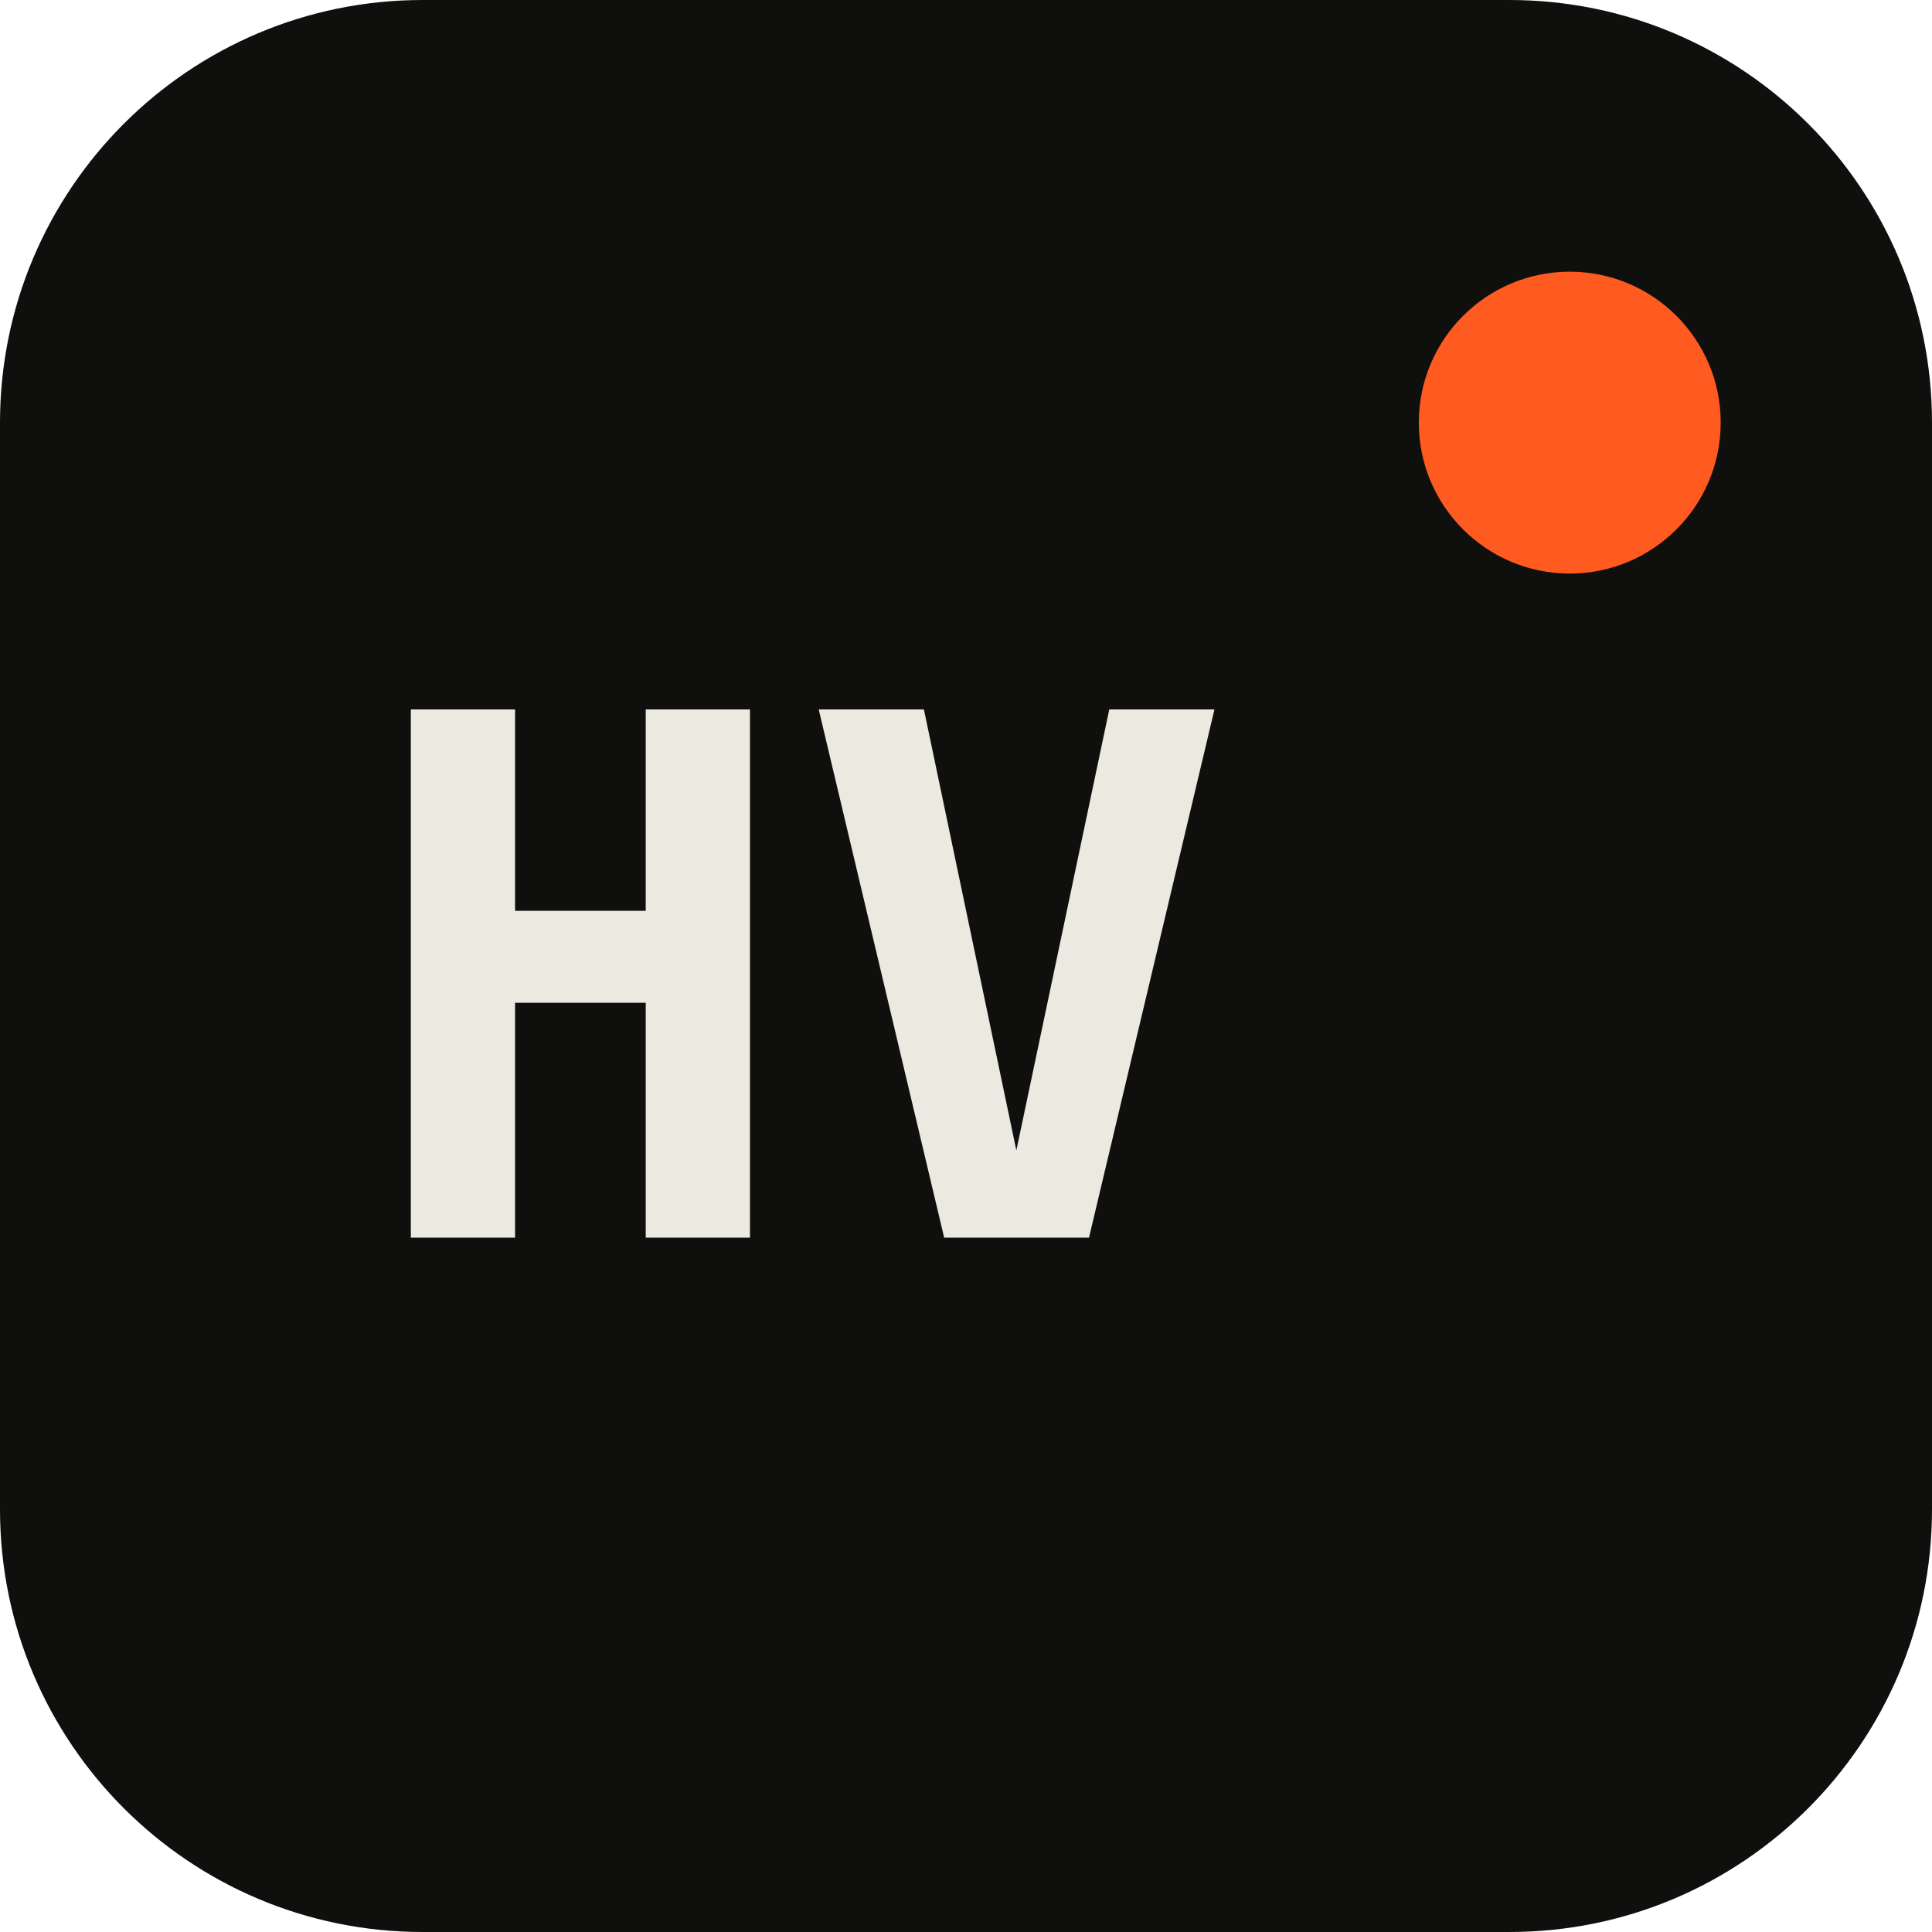
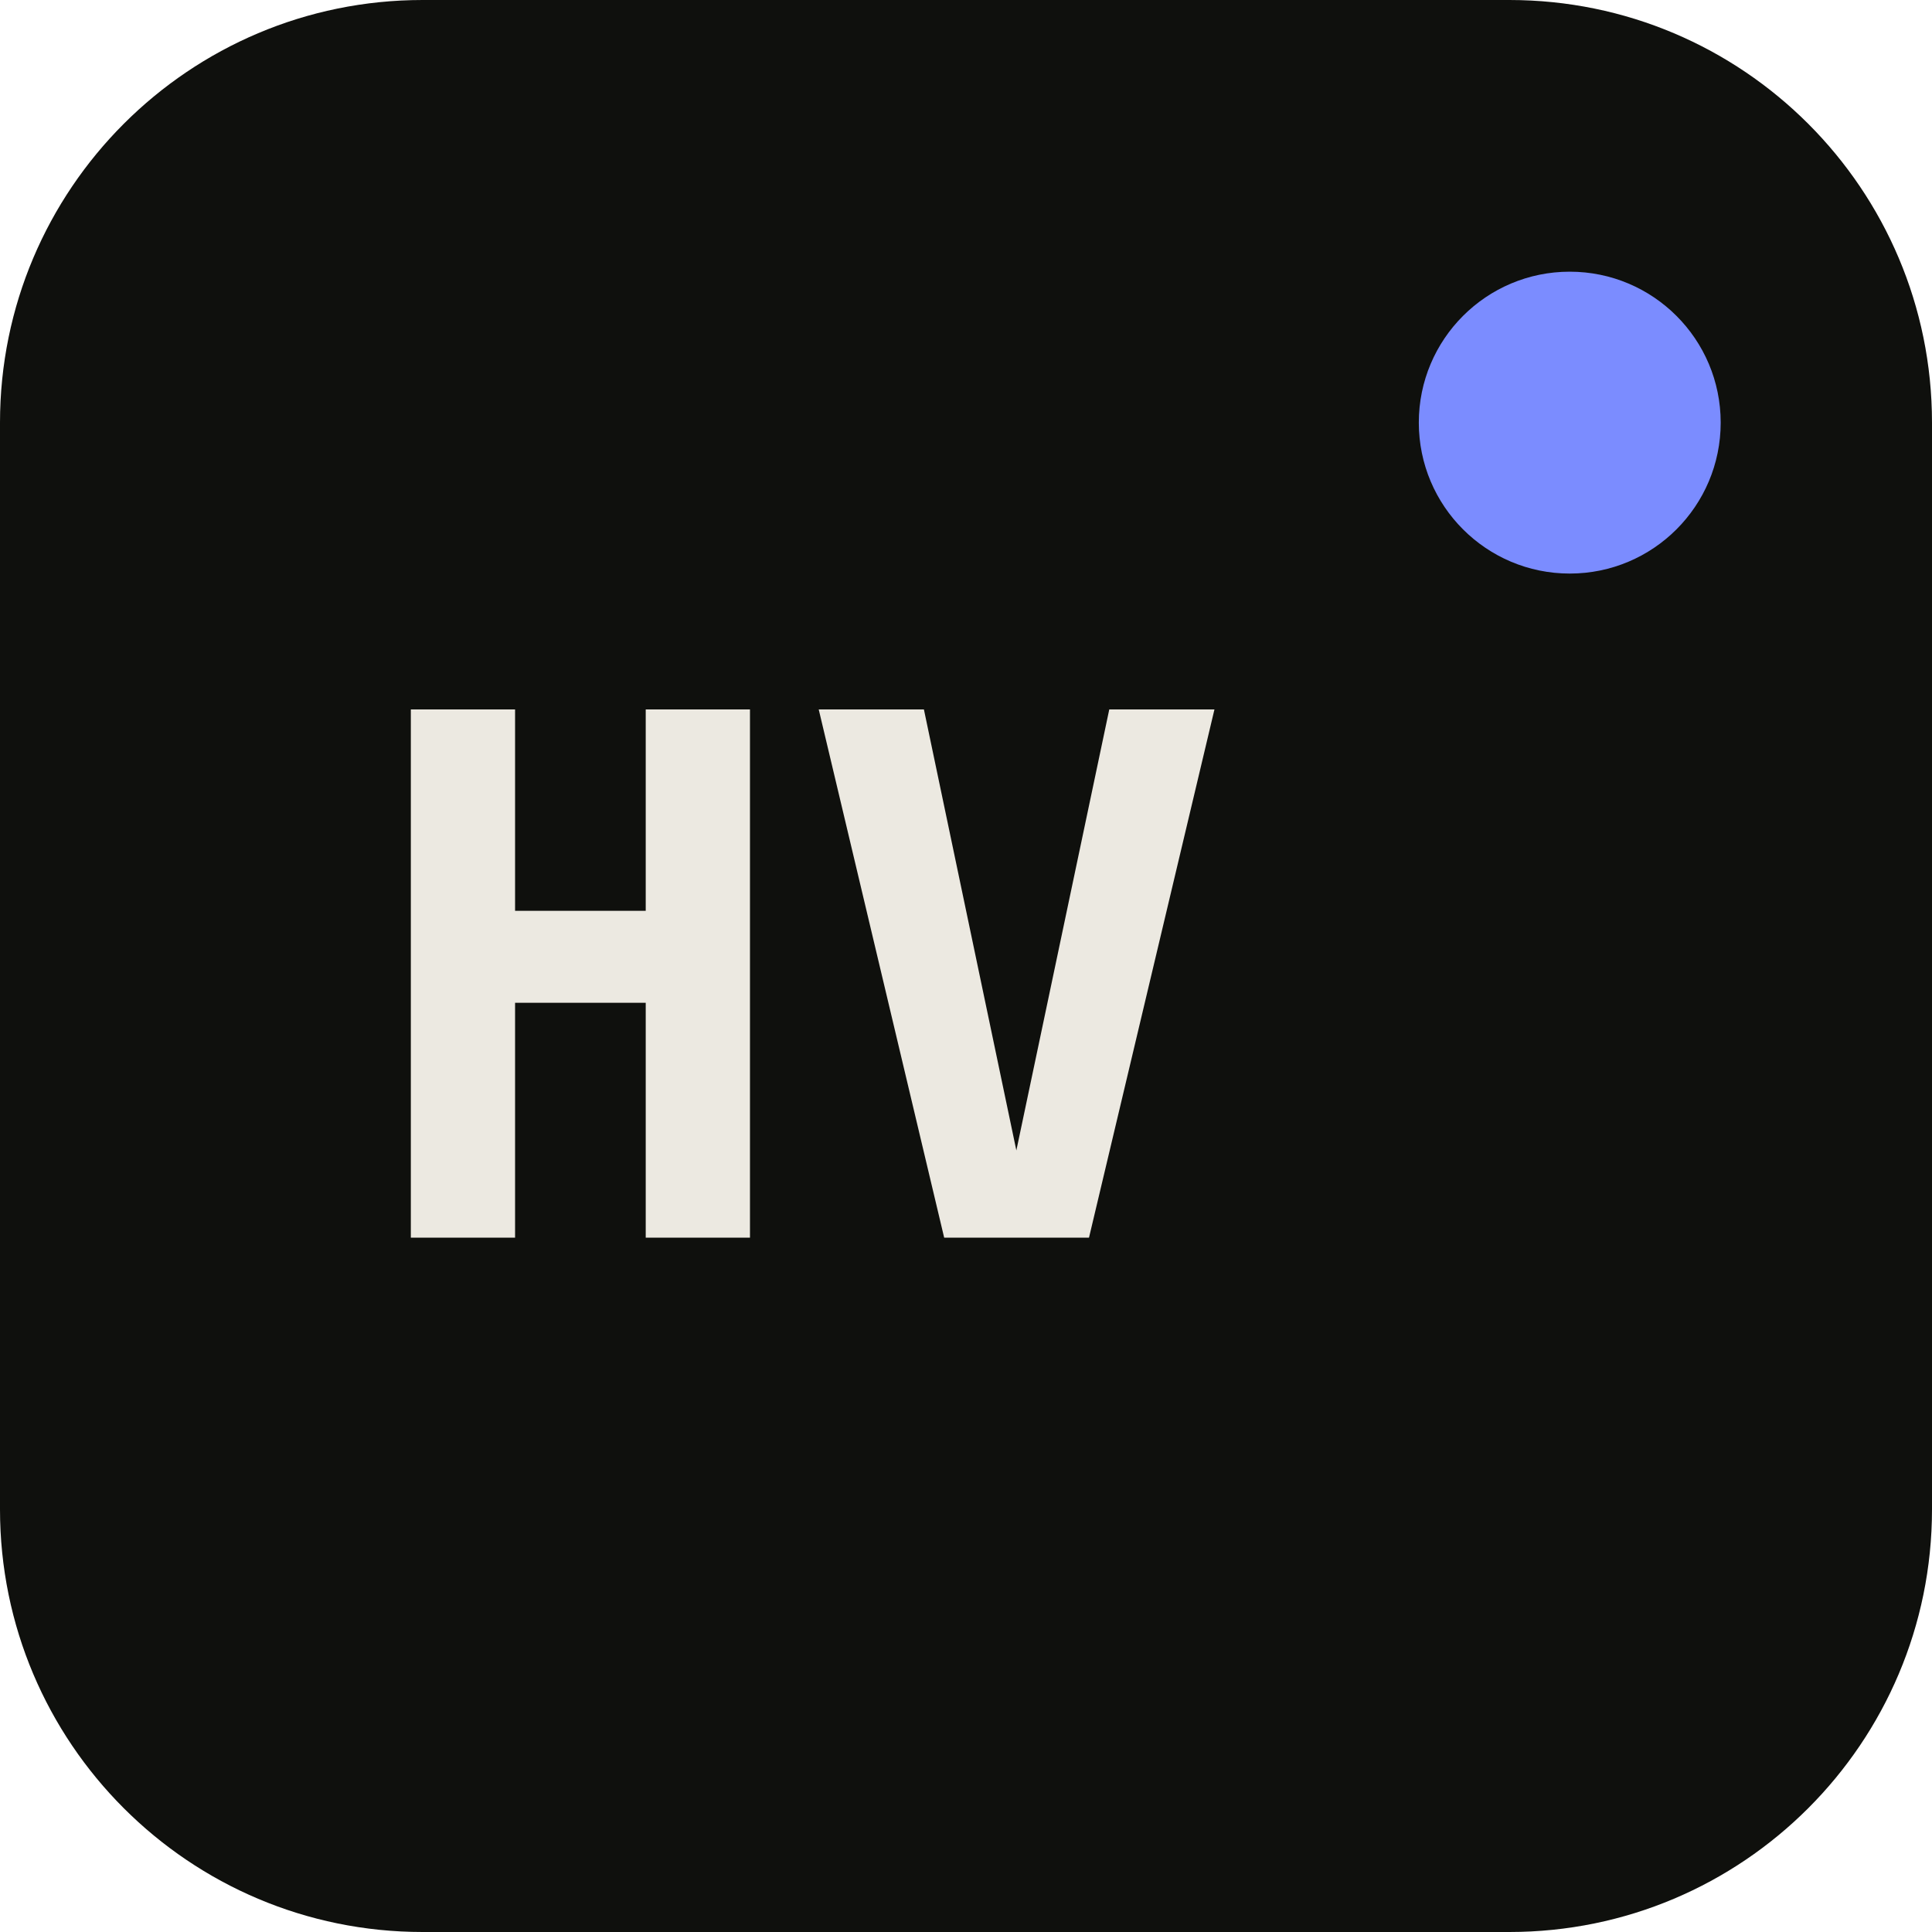
<svg xmlns="http://www.w3.org/2000/svg" viewBox="0 0 64 64">
  <rect width="64" height="64" rx="14" fill="#0F100D" />
  <text x="12" y="41" font-family="ui-monospace,Menlo,Consolas,monospace" font-size="24" font-weight="600" fill="#ECE9E1">HV</text>
-   <circle cx="52" cy="14" r="5" fill="#FF5A1F" />
+   <circle cx="52" cy="14" r="5" fill="#7B8CFF" />
</svg>
